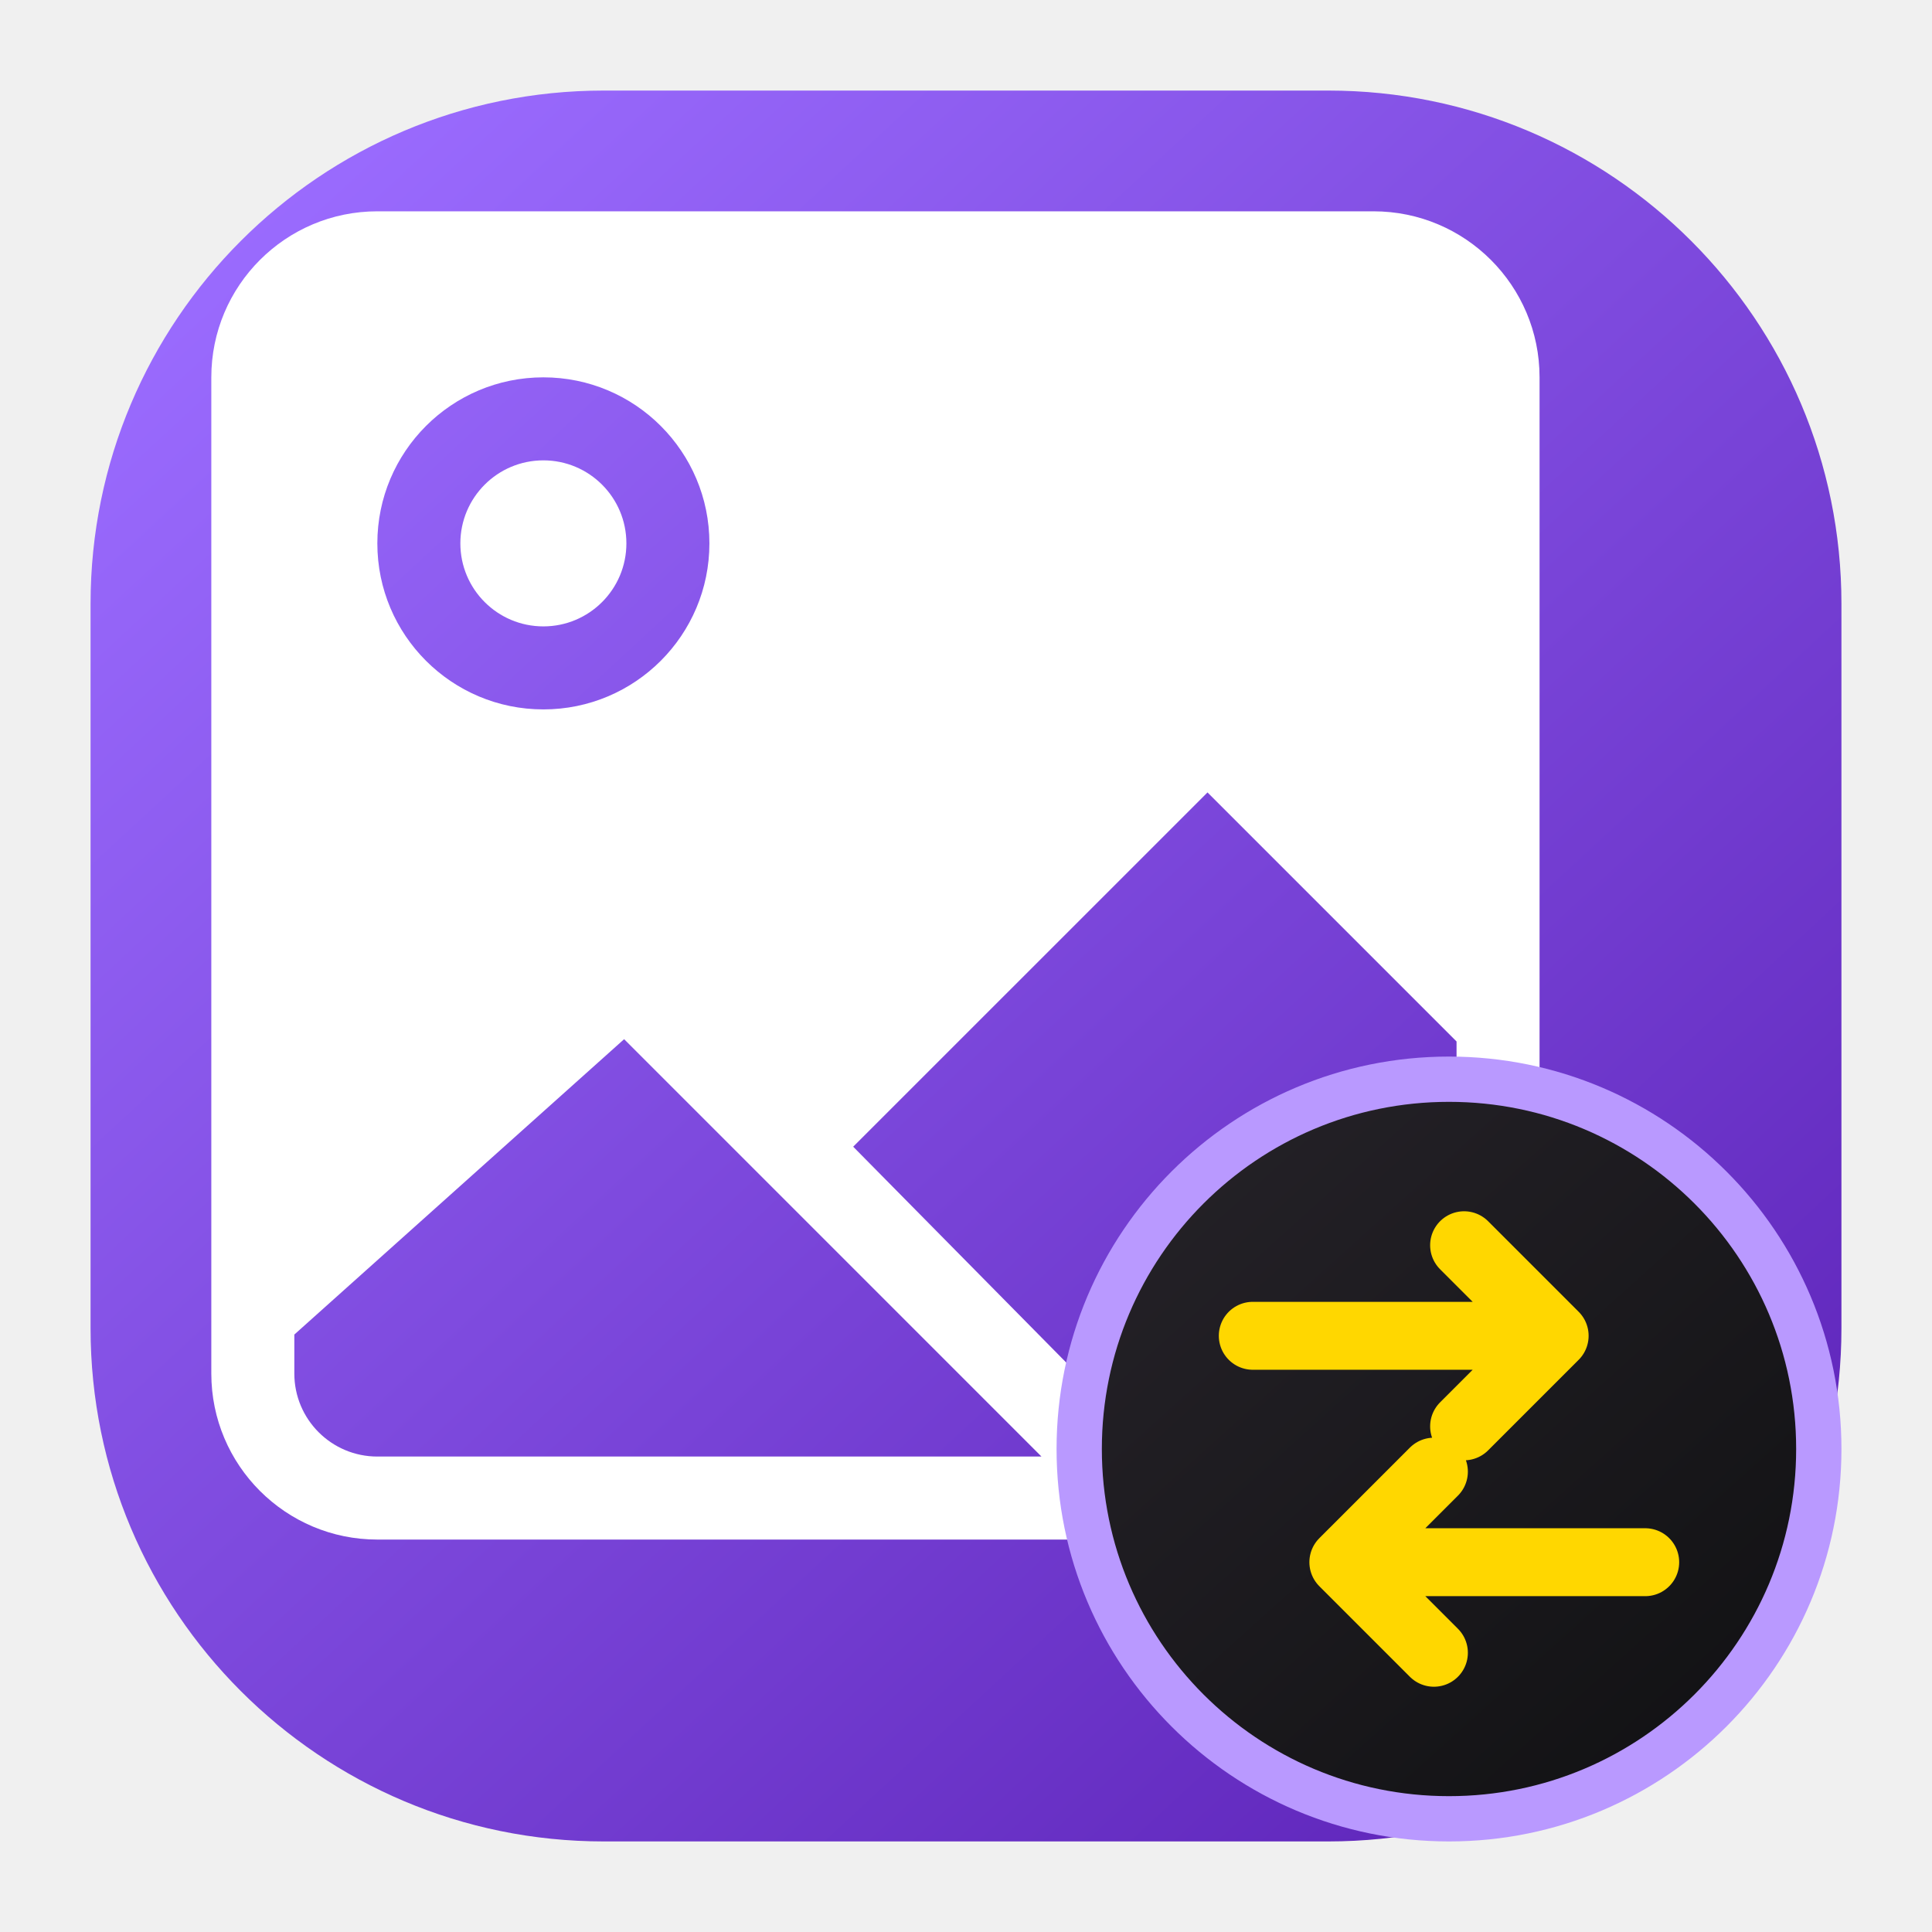
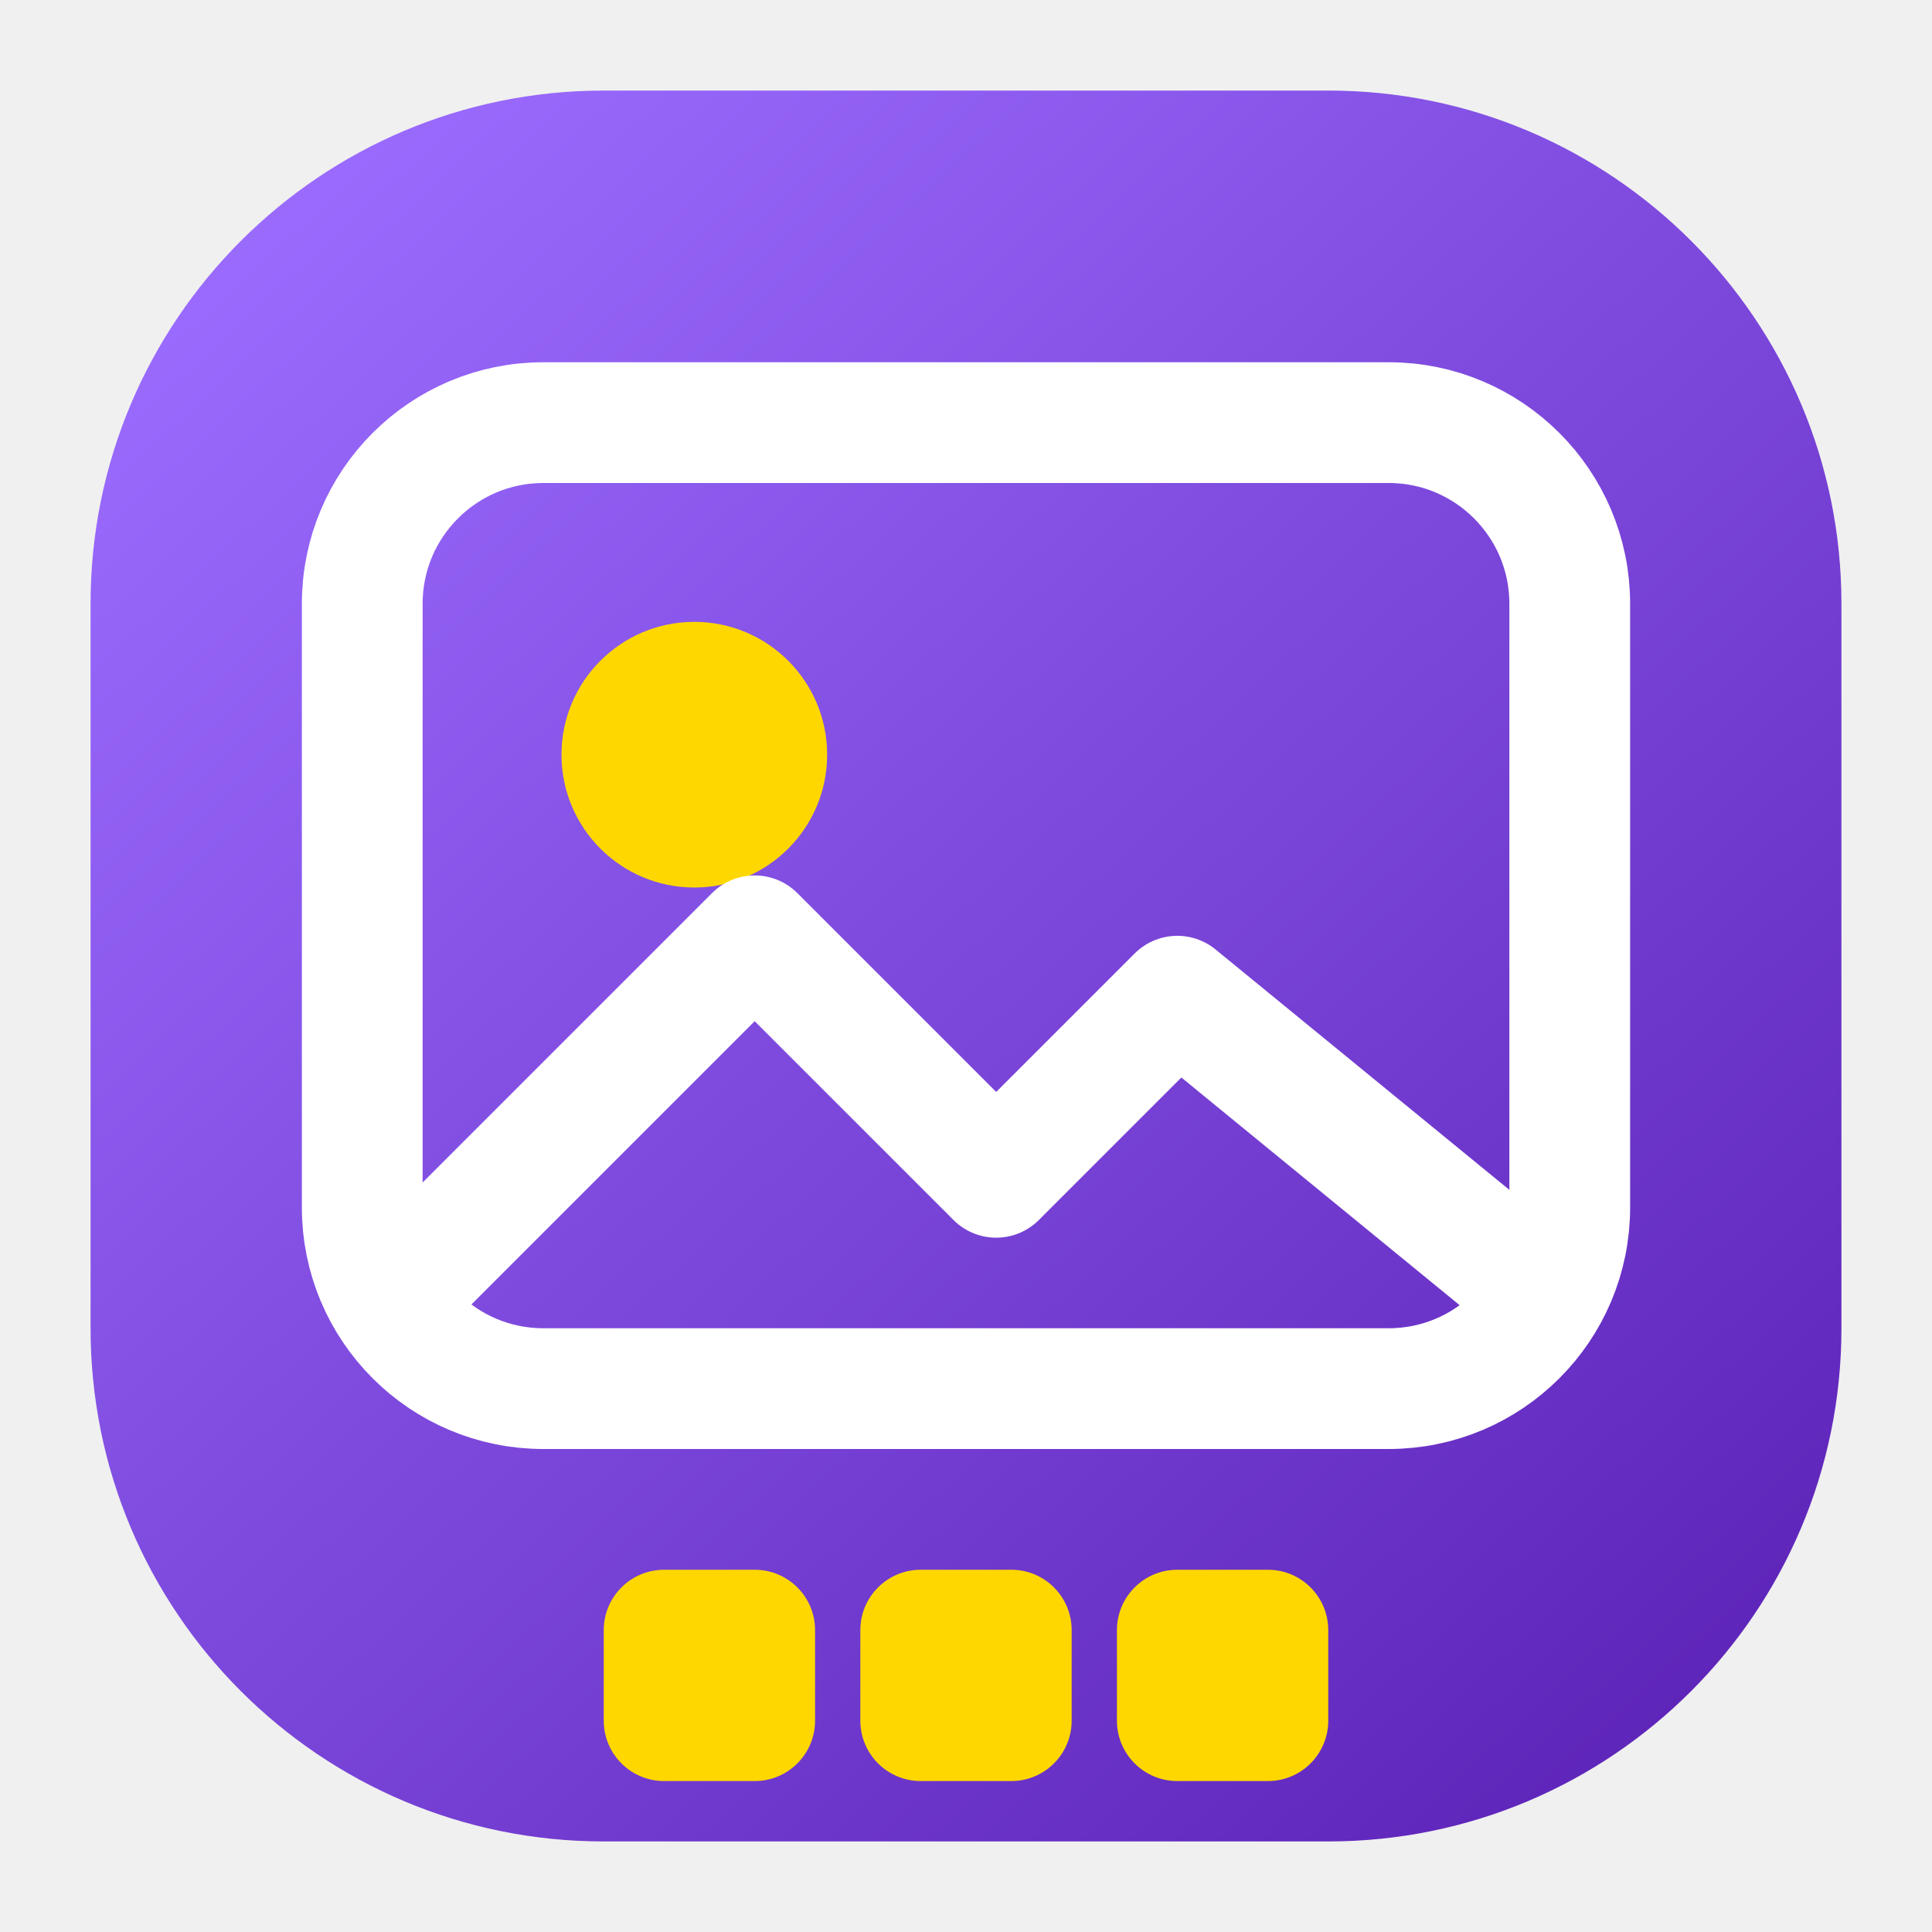
<svg xmlns="http://www.w3.org/2000/svg" viewBox="0 0 64 64">
  <defs>
    <linearGradient id="tile" x1="8" y1="6" x2="58" y2="60" gradientUnits="userSpaceOnUse">
      <stop stop-color="#9b6cff" />
      <stop offset="1" stop-color="#5b21b6" />
    </linearGradient>
-     <linearGradient id="badge" x1="39" y1="38" x2="57" y2="58" gradientUnits="userSpaceOnUse">
-       <stop stop-color="#242127" />
-       <stop offset="1" stop-color="#121214" />
-     </linearGradient>
  </defs>
  <rect x="3" y="3" width="58" height="58" rx="17" fill="url(#tile)" />
-   <path fill="#fff" fill-rule="evenodd" d="M48.25 45.5c0 1.52-1.23 2.75-2.75 2.75h-7.106L28.263 37.986 40 26.25l8.25 8.25v11ZM12.5 48.25a2.75 2.75 0 0 1-2.75-2.75v-1.291l10.925-9.785L34.5 48.25h-22ZM18 12.5a5.5 5.5 0 1 1 0 11 5.5 5.5 0 0 1 0-11Zm27.5-5.5h-33A5.5 5.5 0 0 0 7 12.5v33a5.5 5.5 0 0 0 5.5 5.5h33a5.5 5.5 0 0 0 5.5-5.5v-33A5.5 5.5 0 0 0 45.5 7ZM18 20.75a2.75 2.75 0 1 0 0-5.5 2.75 2.75 0 0 0 0 5.5Z" />
-   <circle cx="48" cy="48" r="12.25" fill="url(#badge)" stroke="#b999ff" stroke-width="1.5" />
-   <path d="M41.5 44.25h10l-3-3m3 3-3 3M54.5 51.75h-10l3 3m-3-3 3-3" fill="none" stroke="#ffd700" stroke-width="2.25" stroke-linecap="round" stroke-linejoin="round" />
+   <rect x="12" y="14" width="40" height="32" rx="6" fill="none" stroke="#fff" stroke-width="4" />
+   <circle cx="23" cy="25" r="4.4" fill="#ffd700" />
+   <path d="M14 42l11-11 8 8 6-6 11 9" fill="none" stroke="#fff" stroke-width="4" stroke-linecap="round" stroke-linejoin="round" />
+   <rect x="20" y="52" width="7" height="7" rx="2" fill="#ffd700" />
+   <rect x="28.5" y="52" width="7" height="7" rx="2" fill="#ffd700" />
+   <rect x="37" y="52" width="7" height="7" rx="2" fill="#ffd700" />
</svg>
